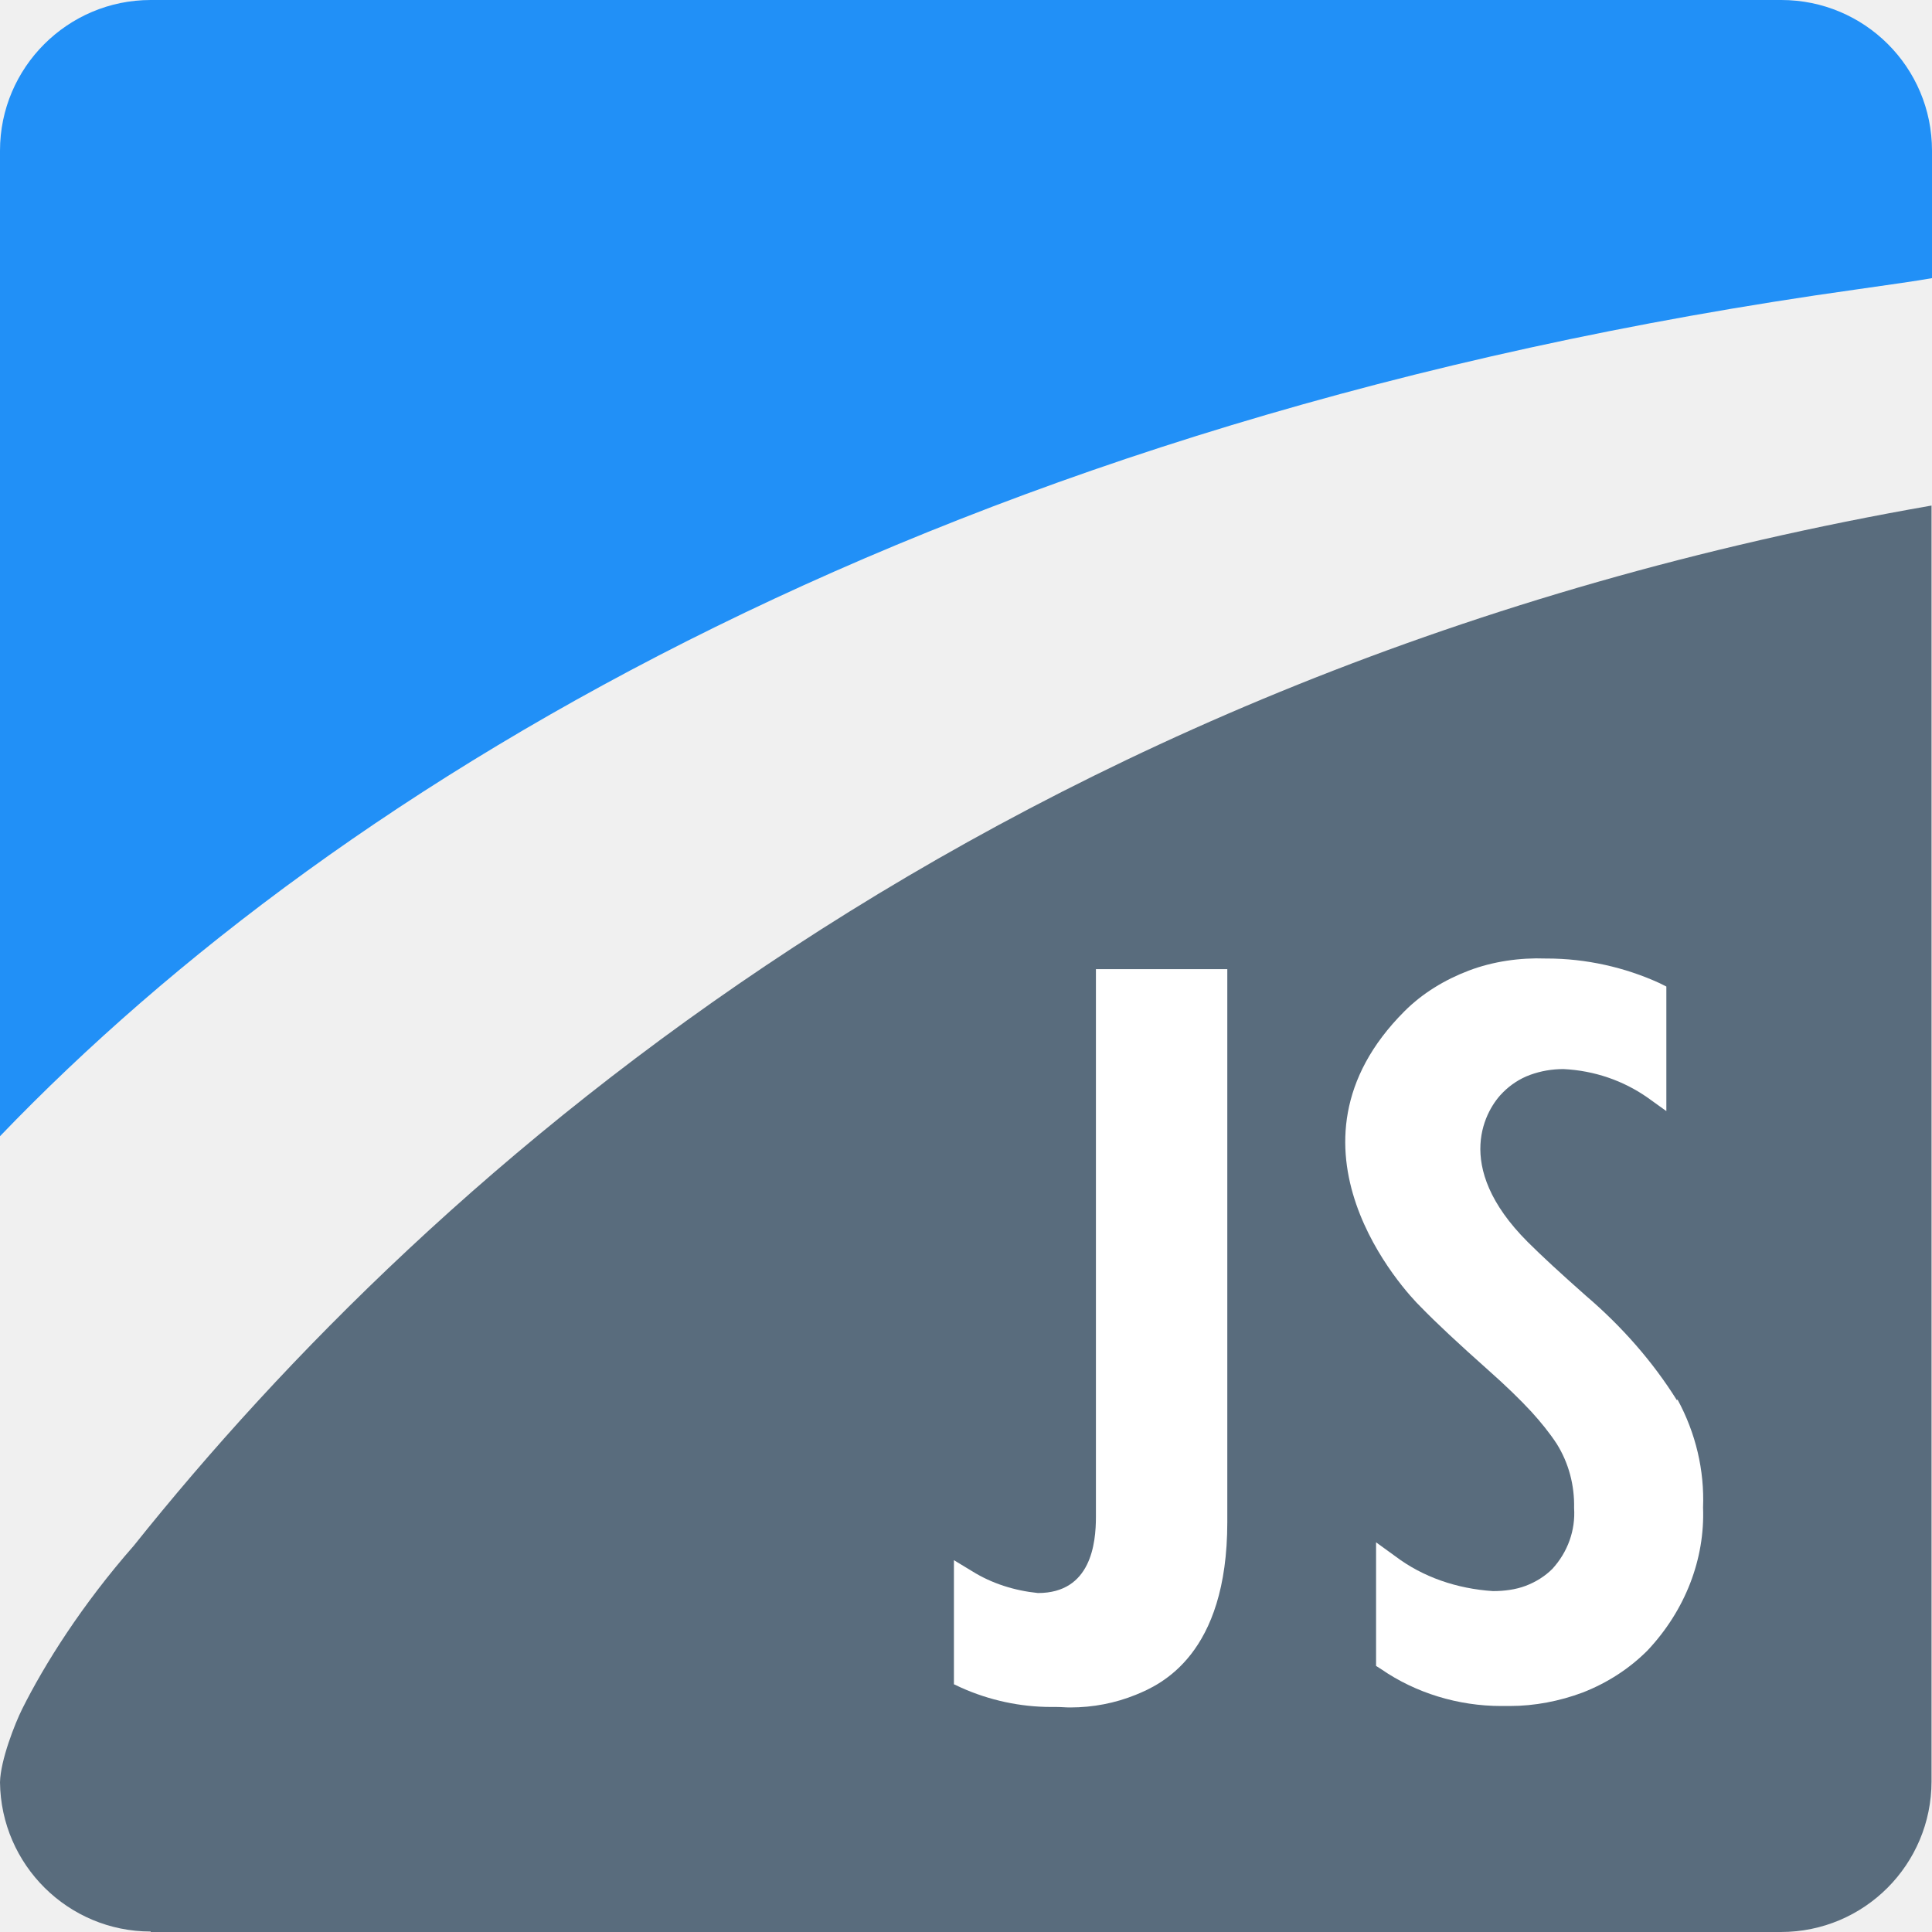
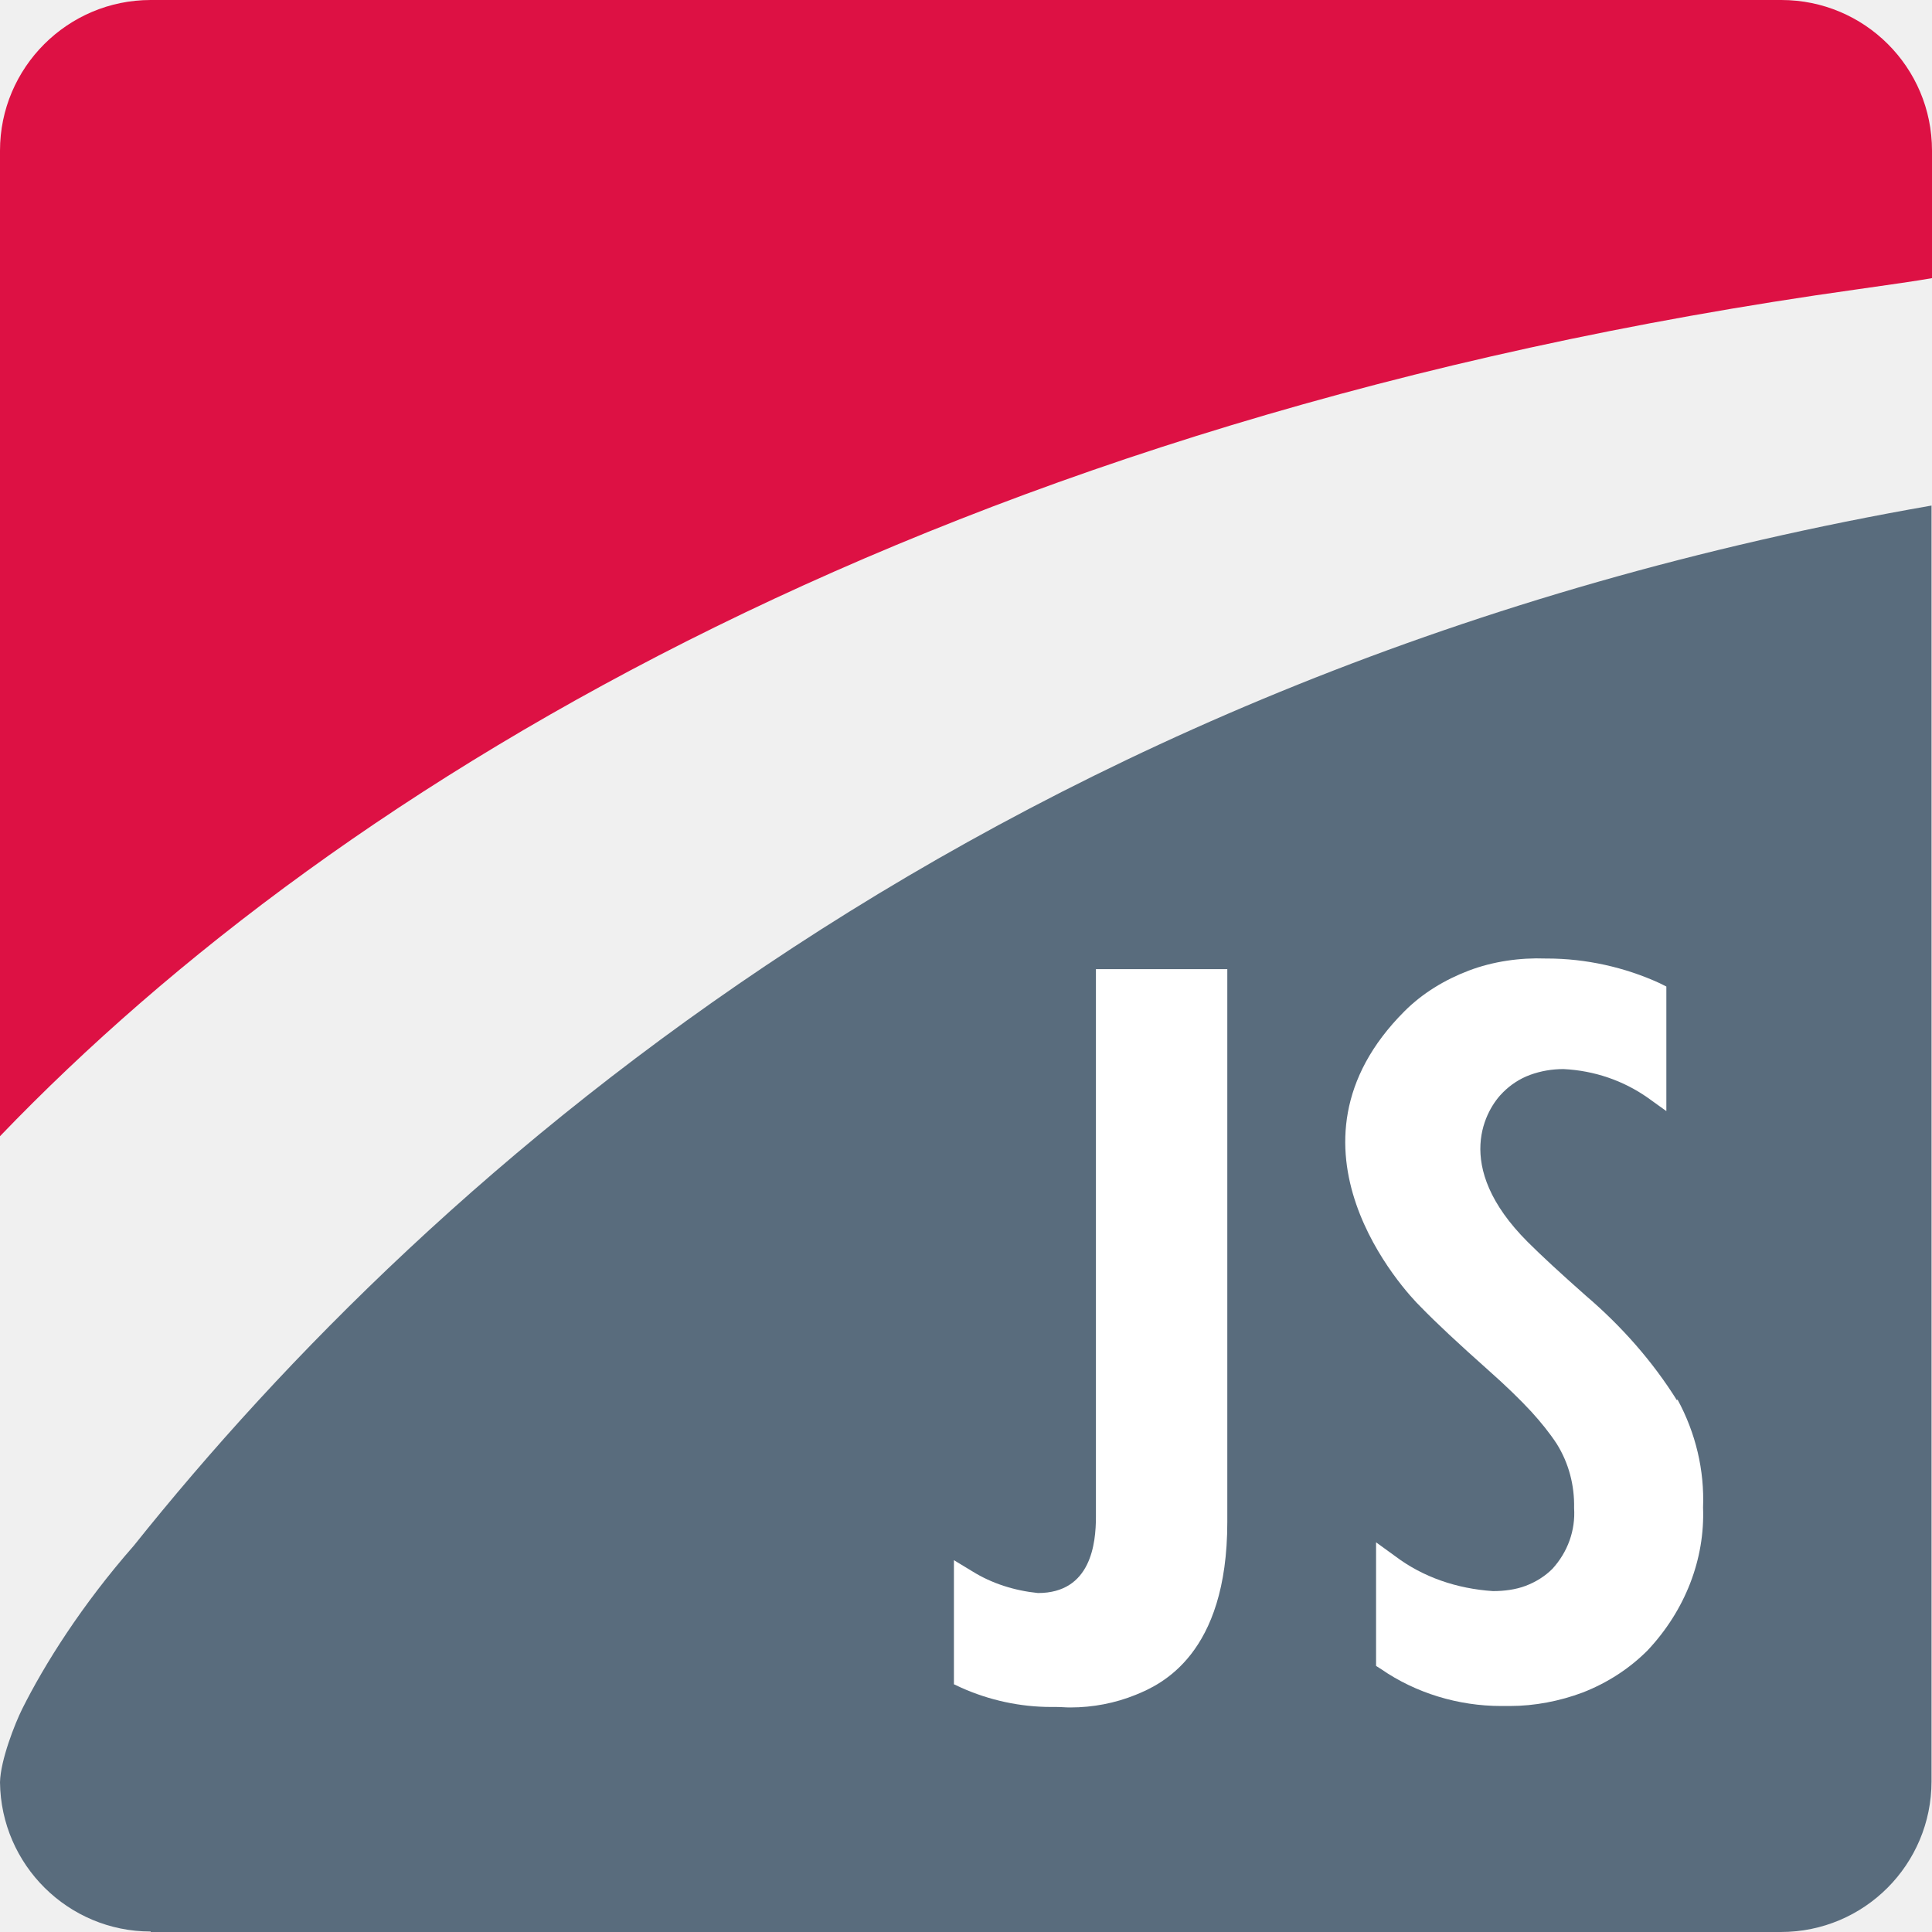
<svg xmlns="http://www.w3.org/2000/svg" width="40" height="40" viewBox="0 0 40 40" fill="none">
  <g clip-path="url(#clip0_755_382)">
    <path fill-rule="evenodd" clip-rule="evenodd" d="M3.12 40H36.87C38.6 40 39.99 38.6 39.99 36.881V10.467C20.62 13.847 8.92 24.304 2.77 32.002C1.69 33.232 0.92 34.461 0.46 35.381C0.31 35.681 0.01 36.441 0 36.901C0.02 38.61 1.41 39.99 3.12 39.99V40Z" fill="#596C7D" />
-     <path class="header--logo--js" fill-rule="evenodd" clip-rule="evenodd" d="M3.12 0C1.4 0 0 1.4 0 3.119V23.524C7.08 16.146 19.6 8.628 38.46 5.989C39.16 5.889 39.66 5.819 40 5.759V3.119C40 1.39 38.6 0 36.88 0L3.12 0Z" fill="#2190F7" />
+     <path class="header--logo--js" fill-rule="evenodd" clip-rule="evenodd" d="M3.12 0C1.4 0 0 1.4 0 3.119V23.524C7.08 16.146 19.6 8.628 38.46 5.989C39.16 5.889 39.66 5.819 40 5.759V3.119C40 1.39 38.6 0 36.88 0L3.12 0Z" fill="#dd1144" />
    <path d="M32.83 26.823C33.58 27.463 34.22 28.193 34.72 28.993L34.73 28.973C35.11 29.673 35.29 30.442 35.26 31.212C35.3 32.282 34.89 33.342 34.11 34.171C33.73 34.551 33.28 34.841 32.77 35.041C32.29 35.221 31.77 35.321 31.26 35.321H31.08C30.19 35.321 29.31 35.051 28.6 34.561L28.49 34.491V31.932L28.89 32.222C29.46 32.652 30.16 32.892 30.91 32.942C31.14 32.942 31.38 32.912 31.59 32.832C31.8 32.752 31.99 32.632 32.14 32.482C32.46 32.132 32.62 31.682 32.59 31.222C32.6 30.752 32.48 30.292 32.23 29.892C32.08 29.663 31.9 29.443 31.71 29.233C31.47 28.973 31.17 28.683 30.82 28.373C30.18 27.803 29.74 27.393 29.41 27.053C29.1 26.753 26.28 23.734 29.08 20.935C29.45 20.565 29.91 20.285 30.41 20.095C30.91 19.905 31.47 19.825 32 19.845H32.03C32.83 19.845 33.64 20.025 34.36 20.355L34.5 20.425V23.004L34.11 22.724C33.61 22.374 33.01 22.165 32.37 22.134C32.13 22.134 31.9 22.174 31.68 22.254C31.46 22.334 31.27 22.464 31.12 22.614C30.78 22.944 30.04 24.124 31.63 25.714C31.92 26.003 32.31 26.363 32.83 26.823Z" fill="white" />
    <path d="M22.69 20.065H25.41V31.512C25.41 34.261 24.03 34.881 23.51 35.091C23.09 35.261 22.63 35.351 22.16 35.351C22.11 35.351 22.062 35.349 22.015 35.346C21.968 35.344 21.92 35.341 21.87 35.341H21.76C21.12 35.341 20.48 35.201 19.9 34.941L19.75 34.871V32.302L20.13 32.532C20.53 32.782 21 32.932 21.49 32.982C22.59 32.982 22.69 31.952 22.69 31.402V20.065Z" fill="white" />
  </g>
  <defs>
    <clipPath id="clip0_755_382">
      <rect width="40" height="40" fill="white" />
    </clipPath>
  </defs>
</svg>
